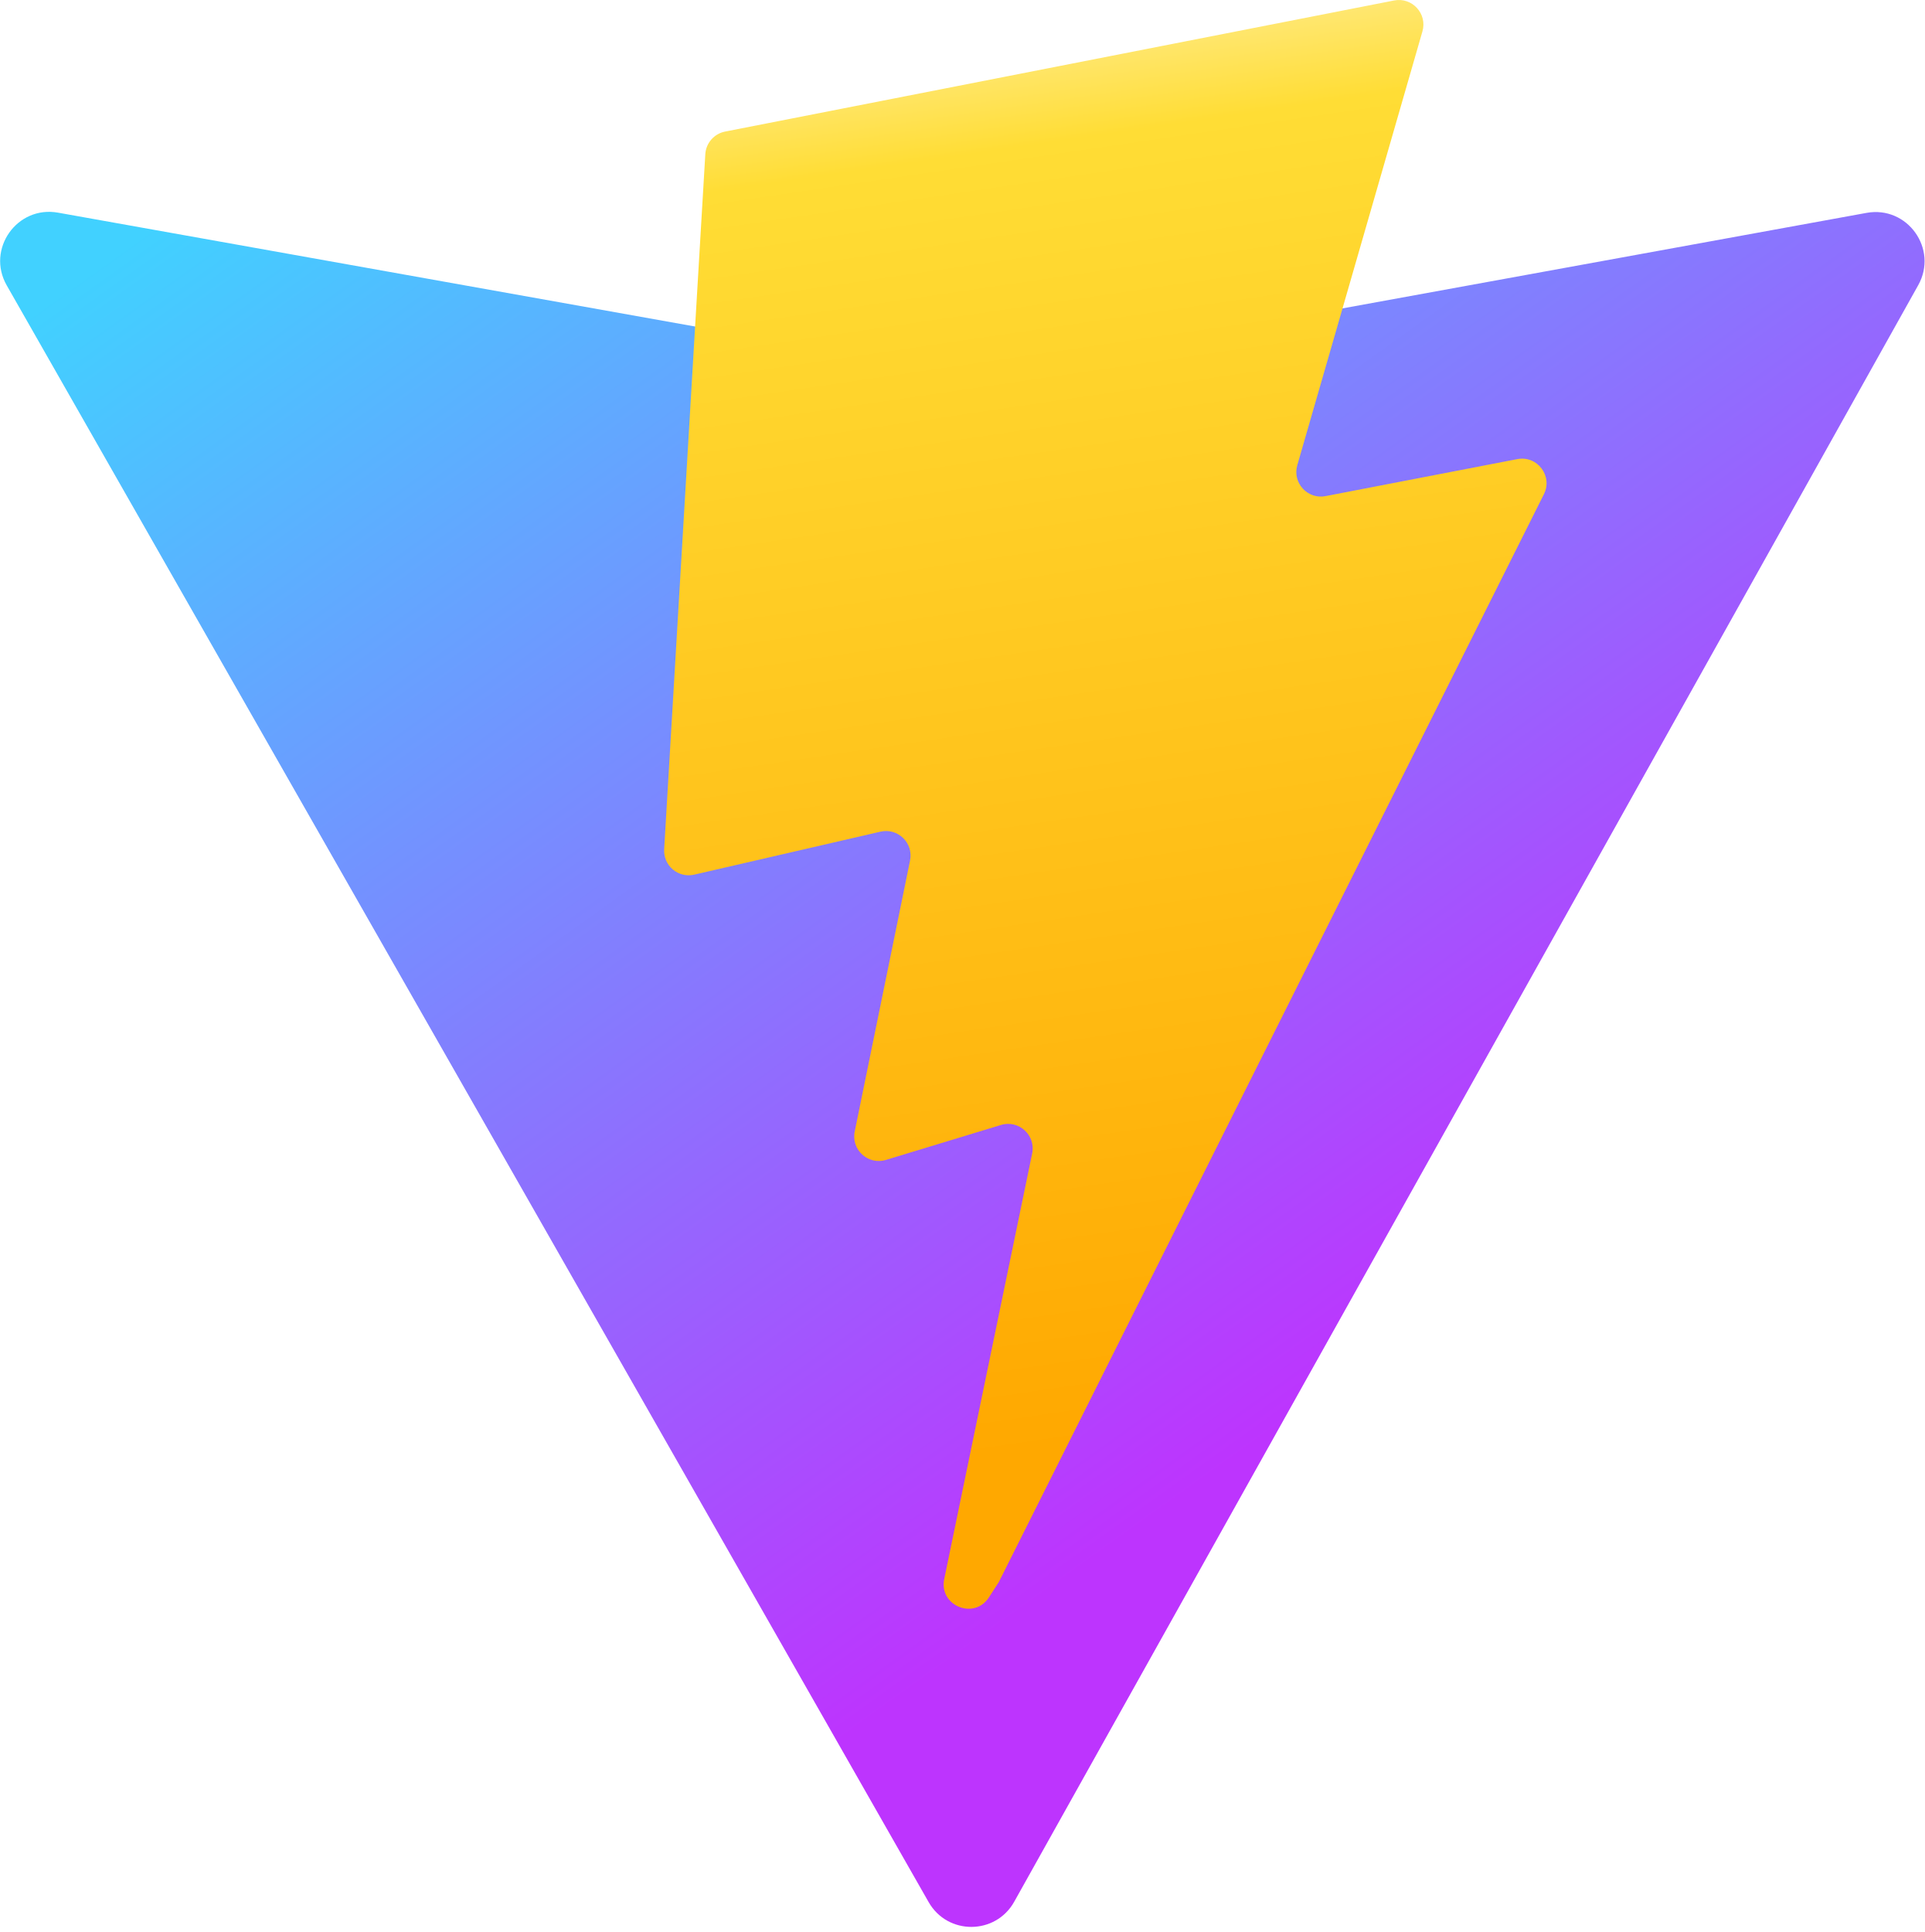
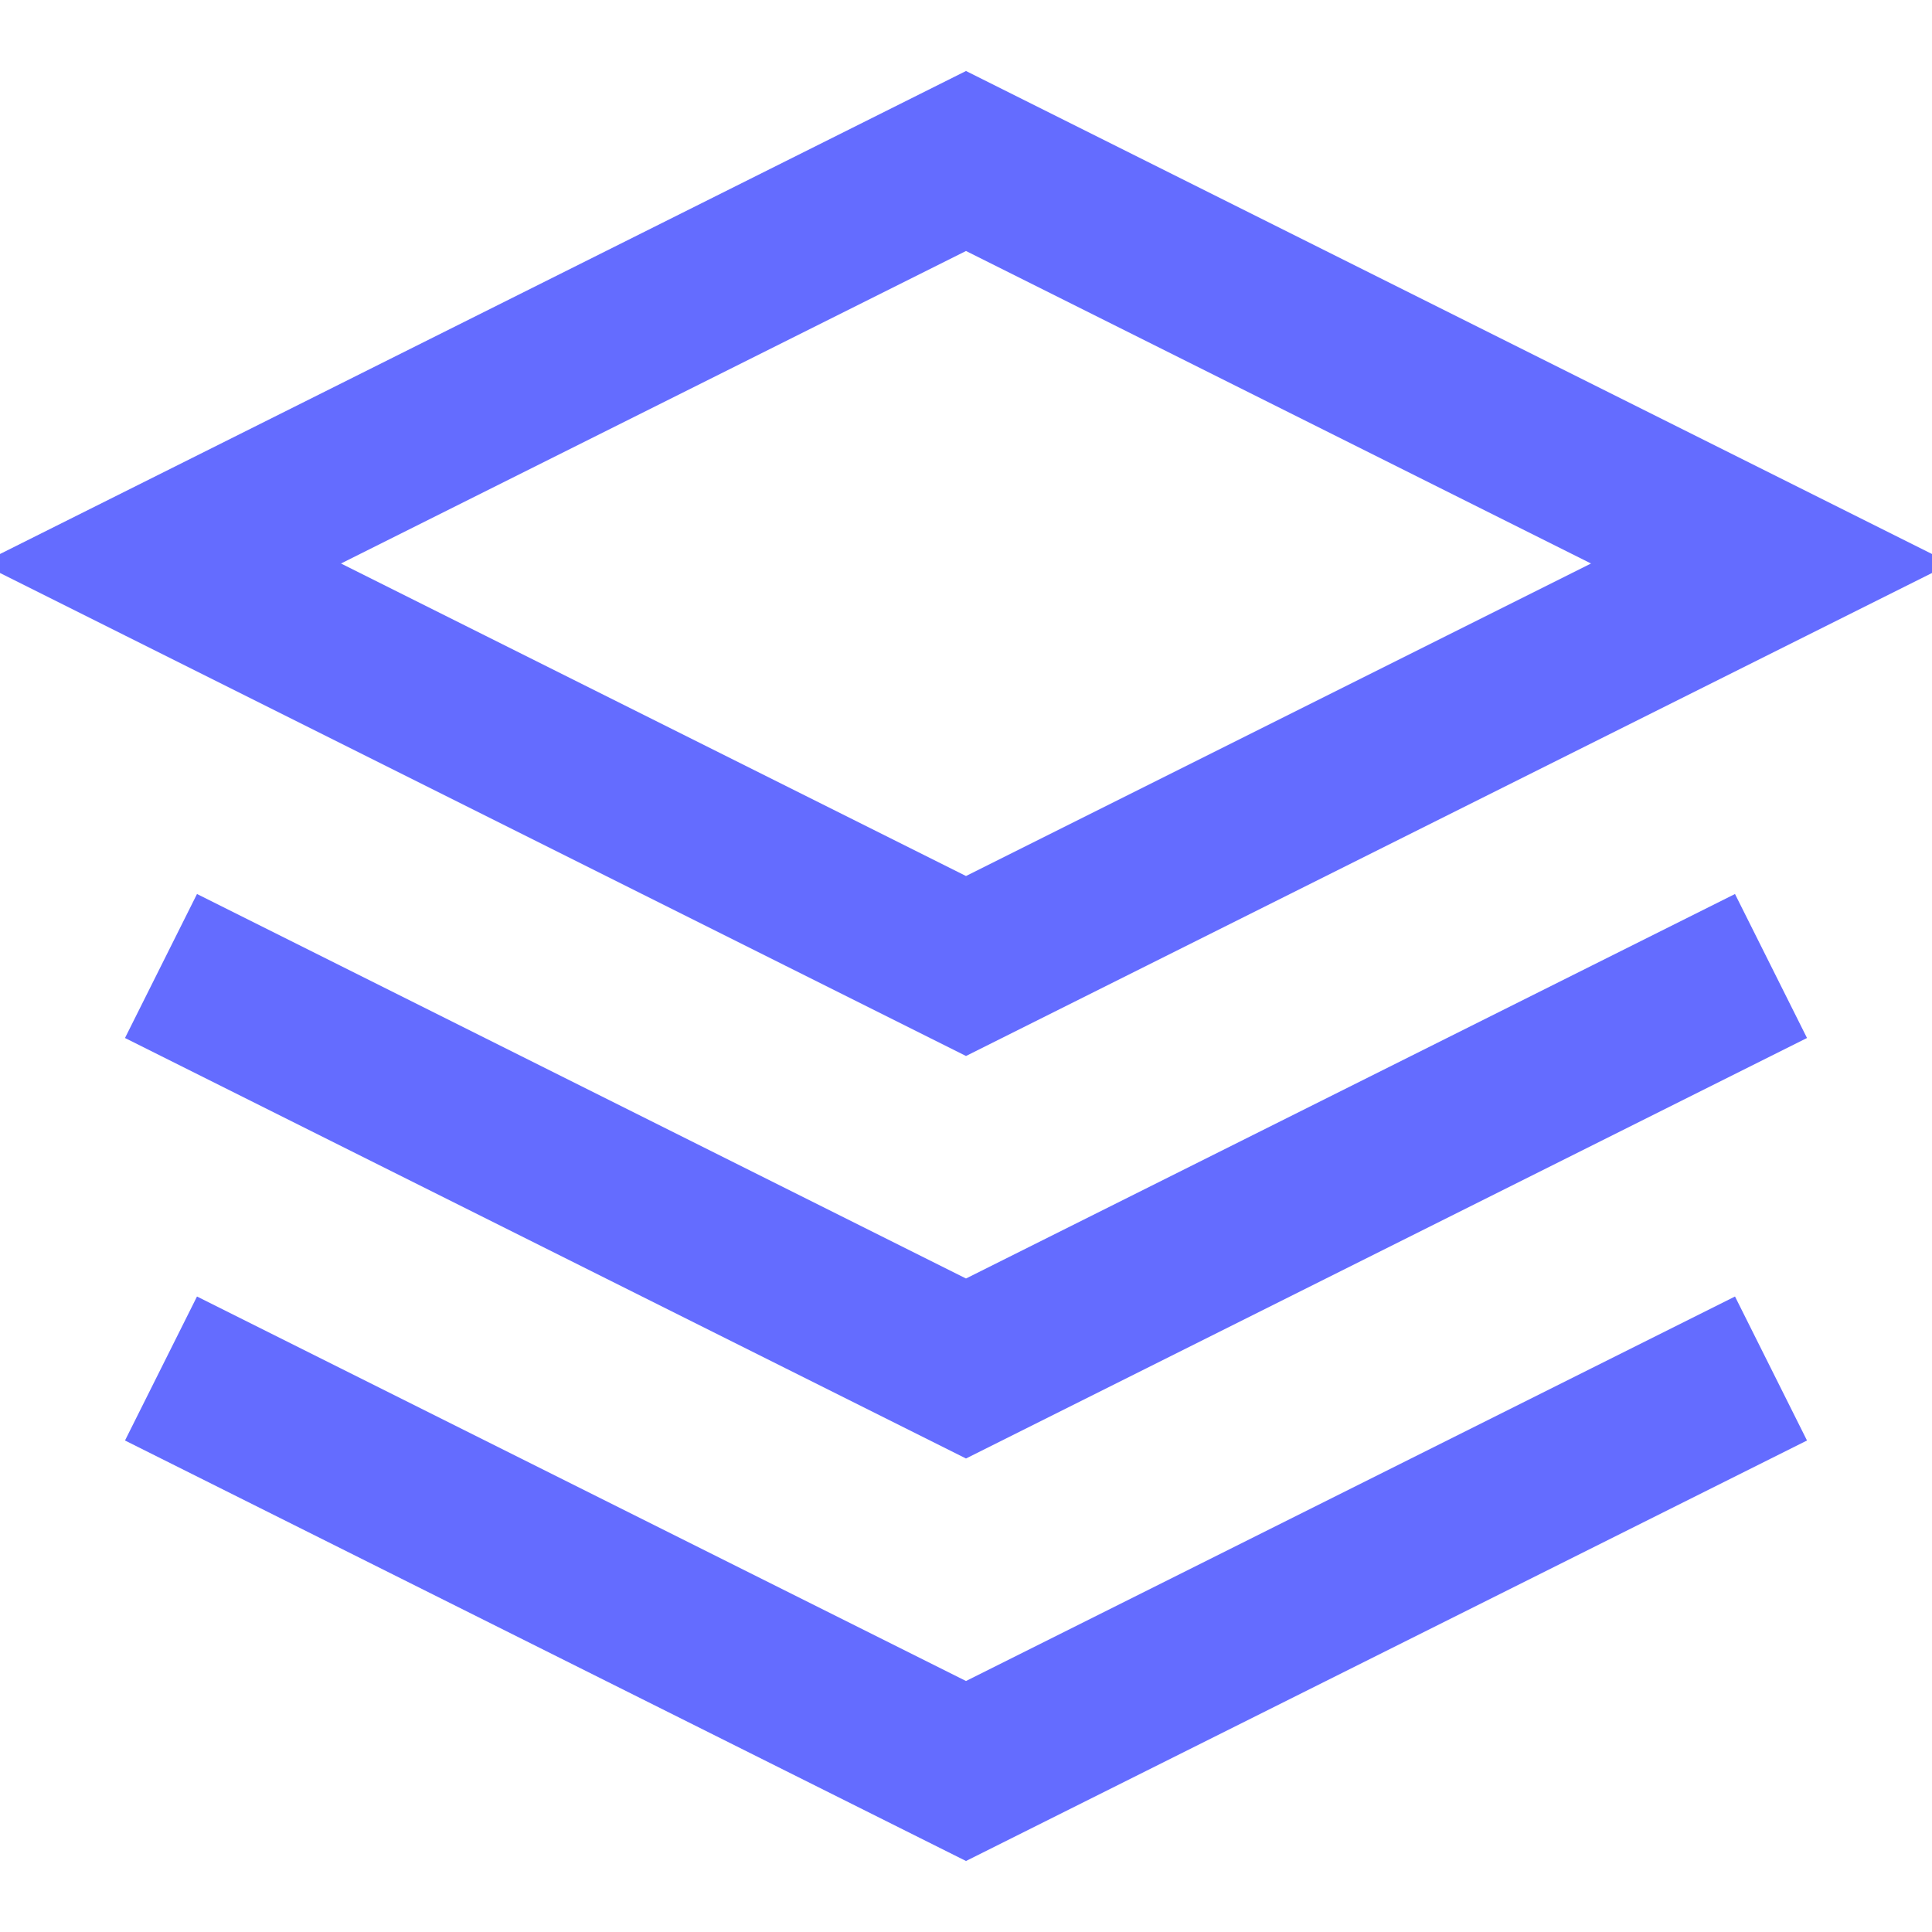
- <svg xmlns="http://www.w3.org/2000/svg" aria-hidden="true" role="img" class="iconify iconify--logos" width="31.88" height="32" preserveAspectRatio="xMidYMid meet" viewBox="0 0 256 257">
-   <defs>
-     <linearGradient id="IconifyId1813088fe1fbc01fb466" x1="-.828%" x2="57.636%" y1="7.652%" y2="78.411%">
-       <stop offset="0%" stop-color="#41D1FF" />
-       <stop offset="100%" stop-color="#BD34FE" />
-     </linearGradient>
-     <linearGradient id="IconifyId1813088fe1fbc01fb467" x1="43.376%" x2="50.316%" y1="2.242%" y2="89.03%">
-       <stop offset="0%" stop-color="#FFEA83" />
-       <stop offset="8.333%" stop-color="#FFDD35" />
-       <stop offset="100%" stop-color="#FFA800" />
-     </linearGradient>
-   </defs>
-   <path fill="url(#IconifyId1813088fe1fbc01fb466)" d="M255.153 37.938L134.897 252.976c-2.483 4.44-8.862 4.466-11.382.048L.875 37.958c-2.746-4.814 1.371-10.646 6.827-9.67l120.385 21.517a6.537 6.537 0 0 0 2.322-.004l117.867-21.483c5.438-.991 9.574 4.796 6.877 9.62Z" />
-   <path fill="url(#IconifyId1813088fe1fbc01fb467)" d="M185.432.063L96.44 17.501a3.268 3.268 0 0 0-2.634 3.014l-5.474 92.456a3.268 3.268 0 0 0 3.997 3.378l24.777-5.718c2.318-.535 4.413 1.507 3.936 3.838l-7.361 36.047c-.495 2.426 1.782 4.5 4.151 3.78l15.304-4.649c2.372-.72 4.652 1.36 4.15 3.788l-11.698 56.621c-.732 3.542 3.979 5.473 5.943 2.437l1.313-2.028l72.516-144.72c1.215-2.423-.88-5.186-3.54-4.672l-25.505 4.922c-2.396.462-4.435-1.77-3.759-4.114l16.646-57.705c.677-2.35-1.37-4.583-3.769-4.113Z" />
+ <svg xmlns="http://www.w3.org/2000/svg" viewBox="0 0 24 24" width="24" height="24">
+   <path d="M12 2L2 7l10 5 10-5-10-5zM2 17l10 5 10-5M2 12l10 5 10-5" fill="none" stroke="#646cff" stroke-width="2" />
</svg>
